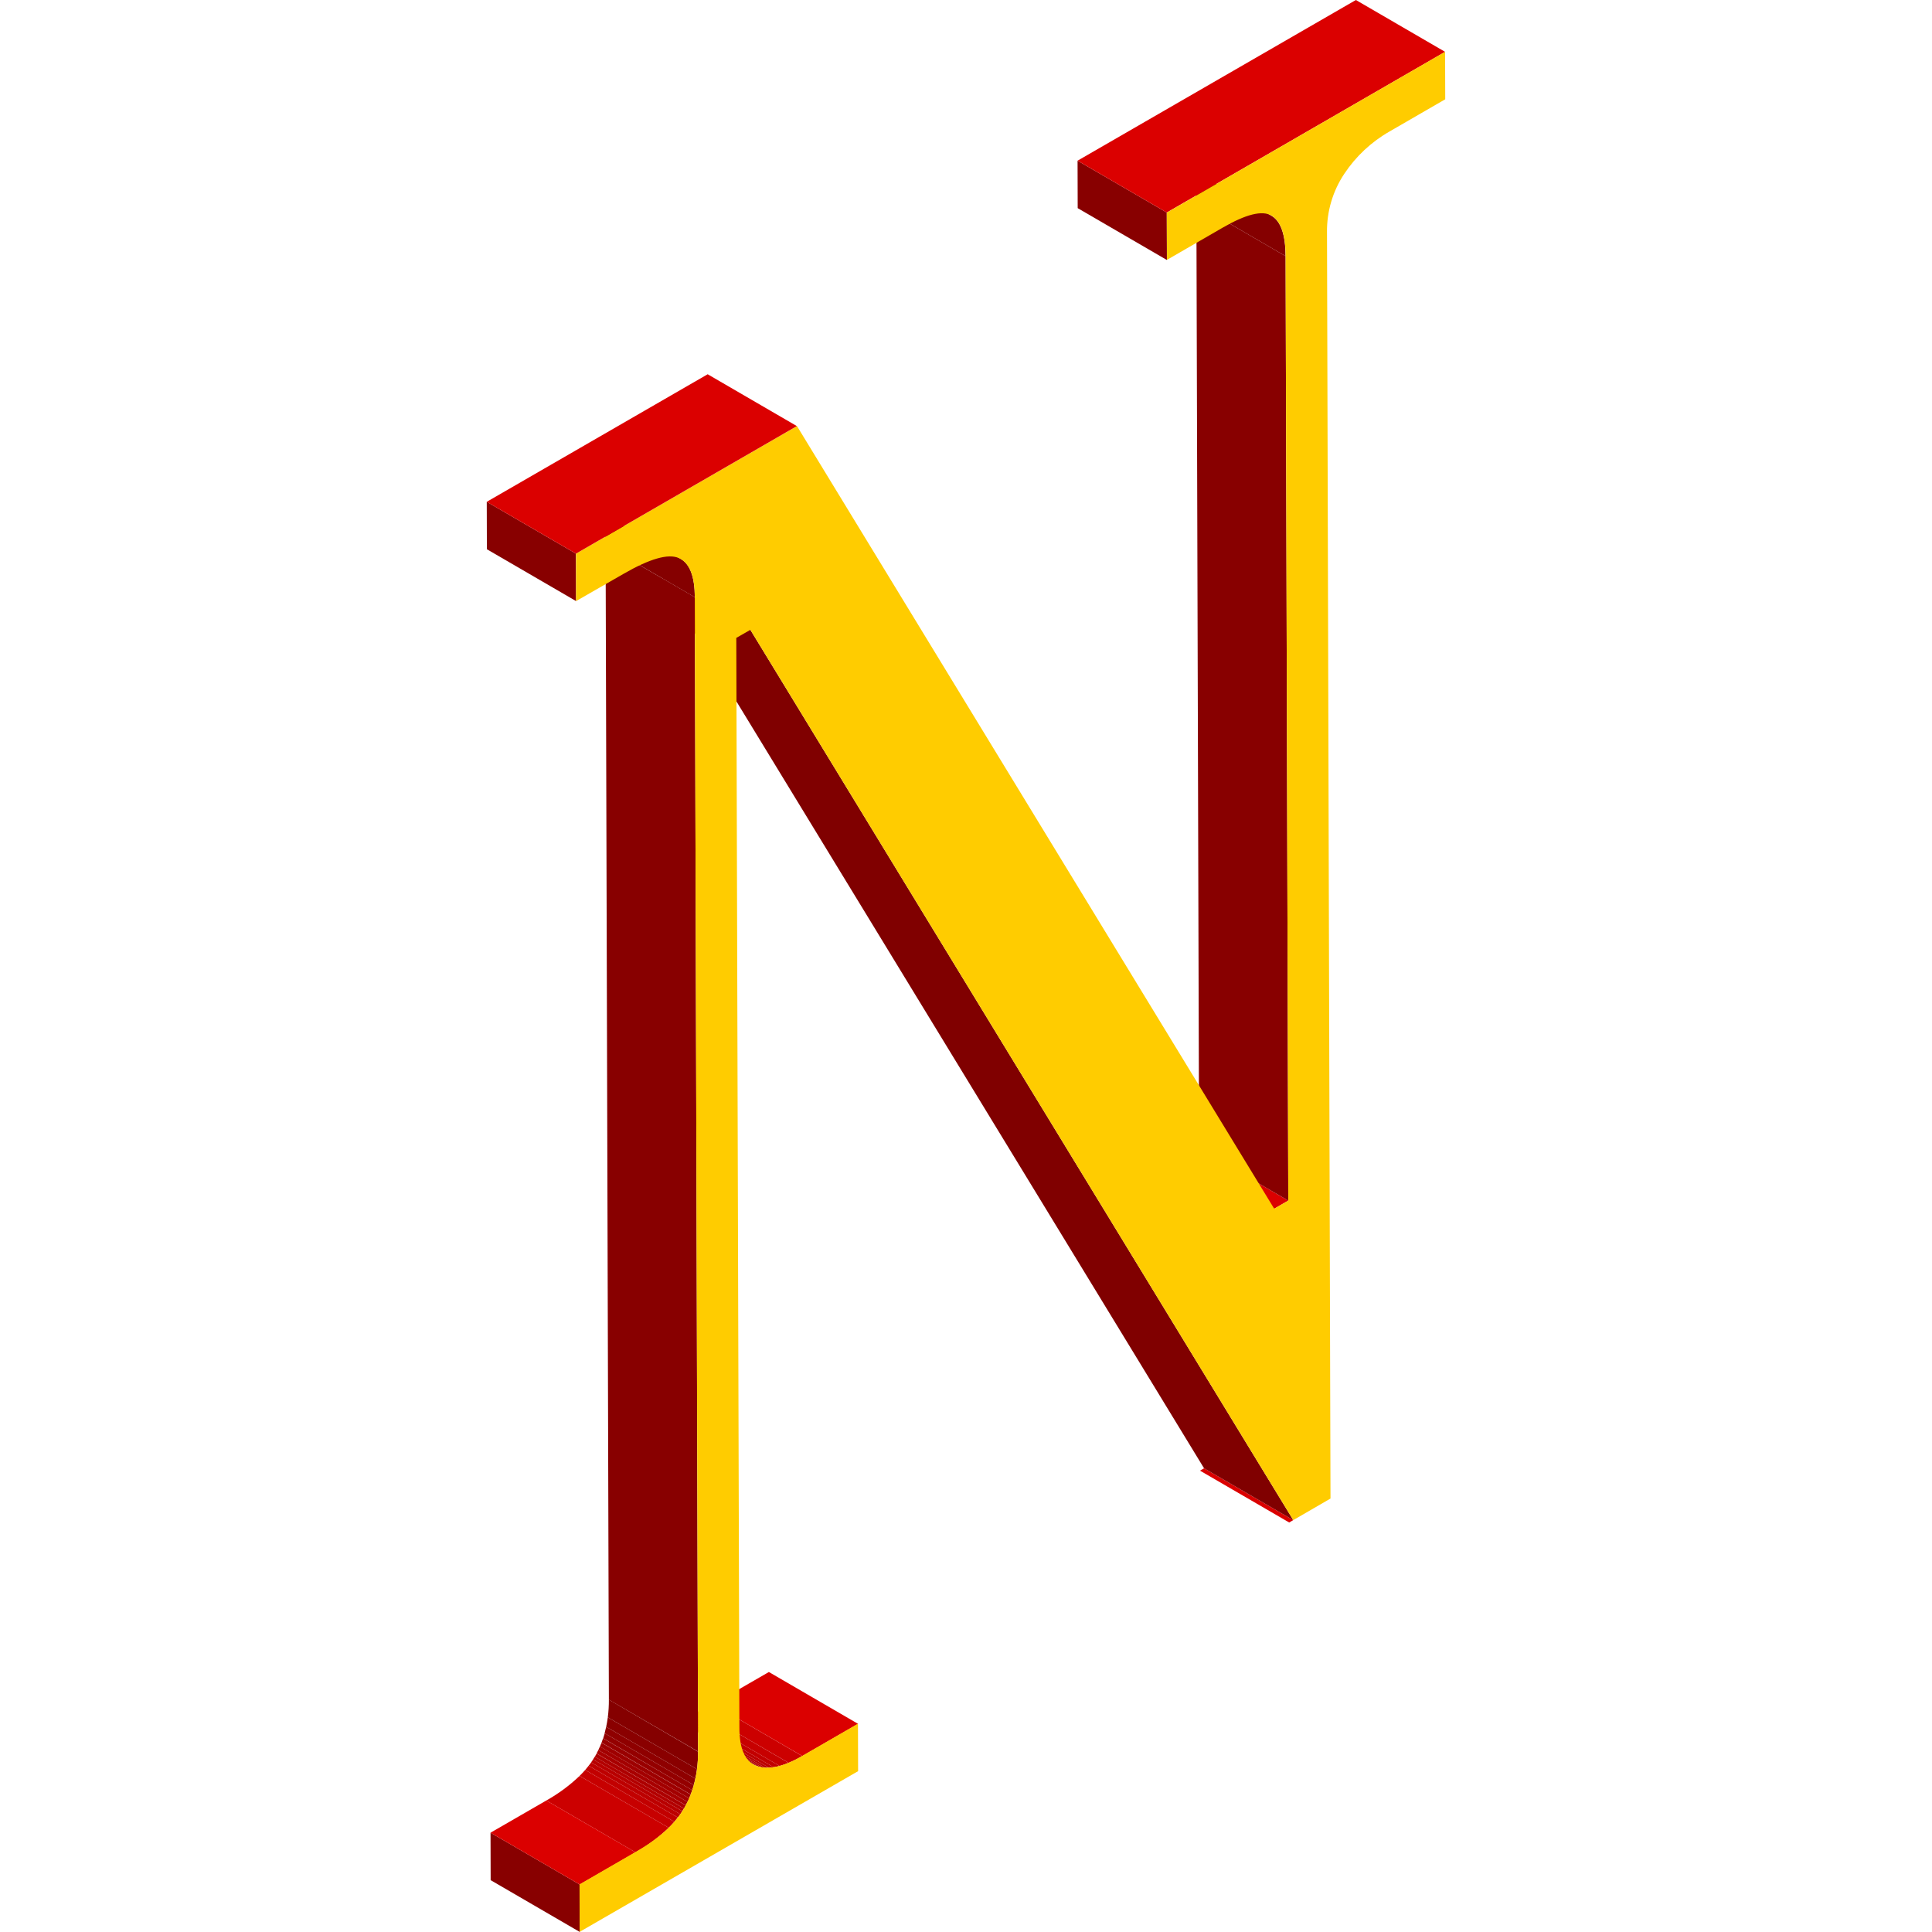
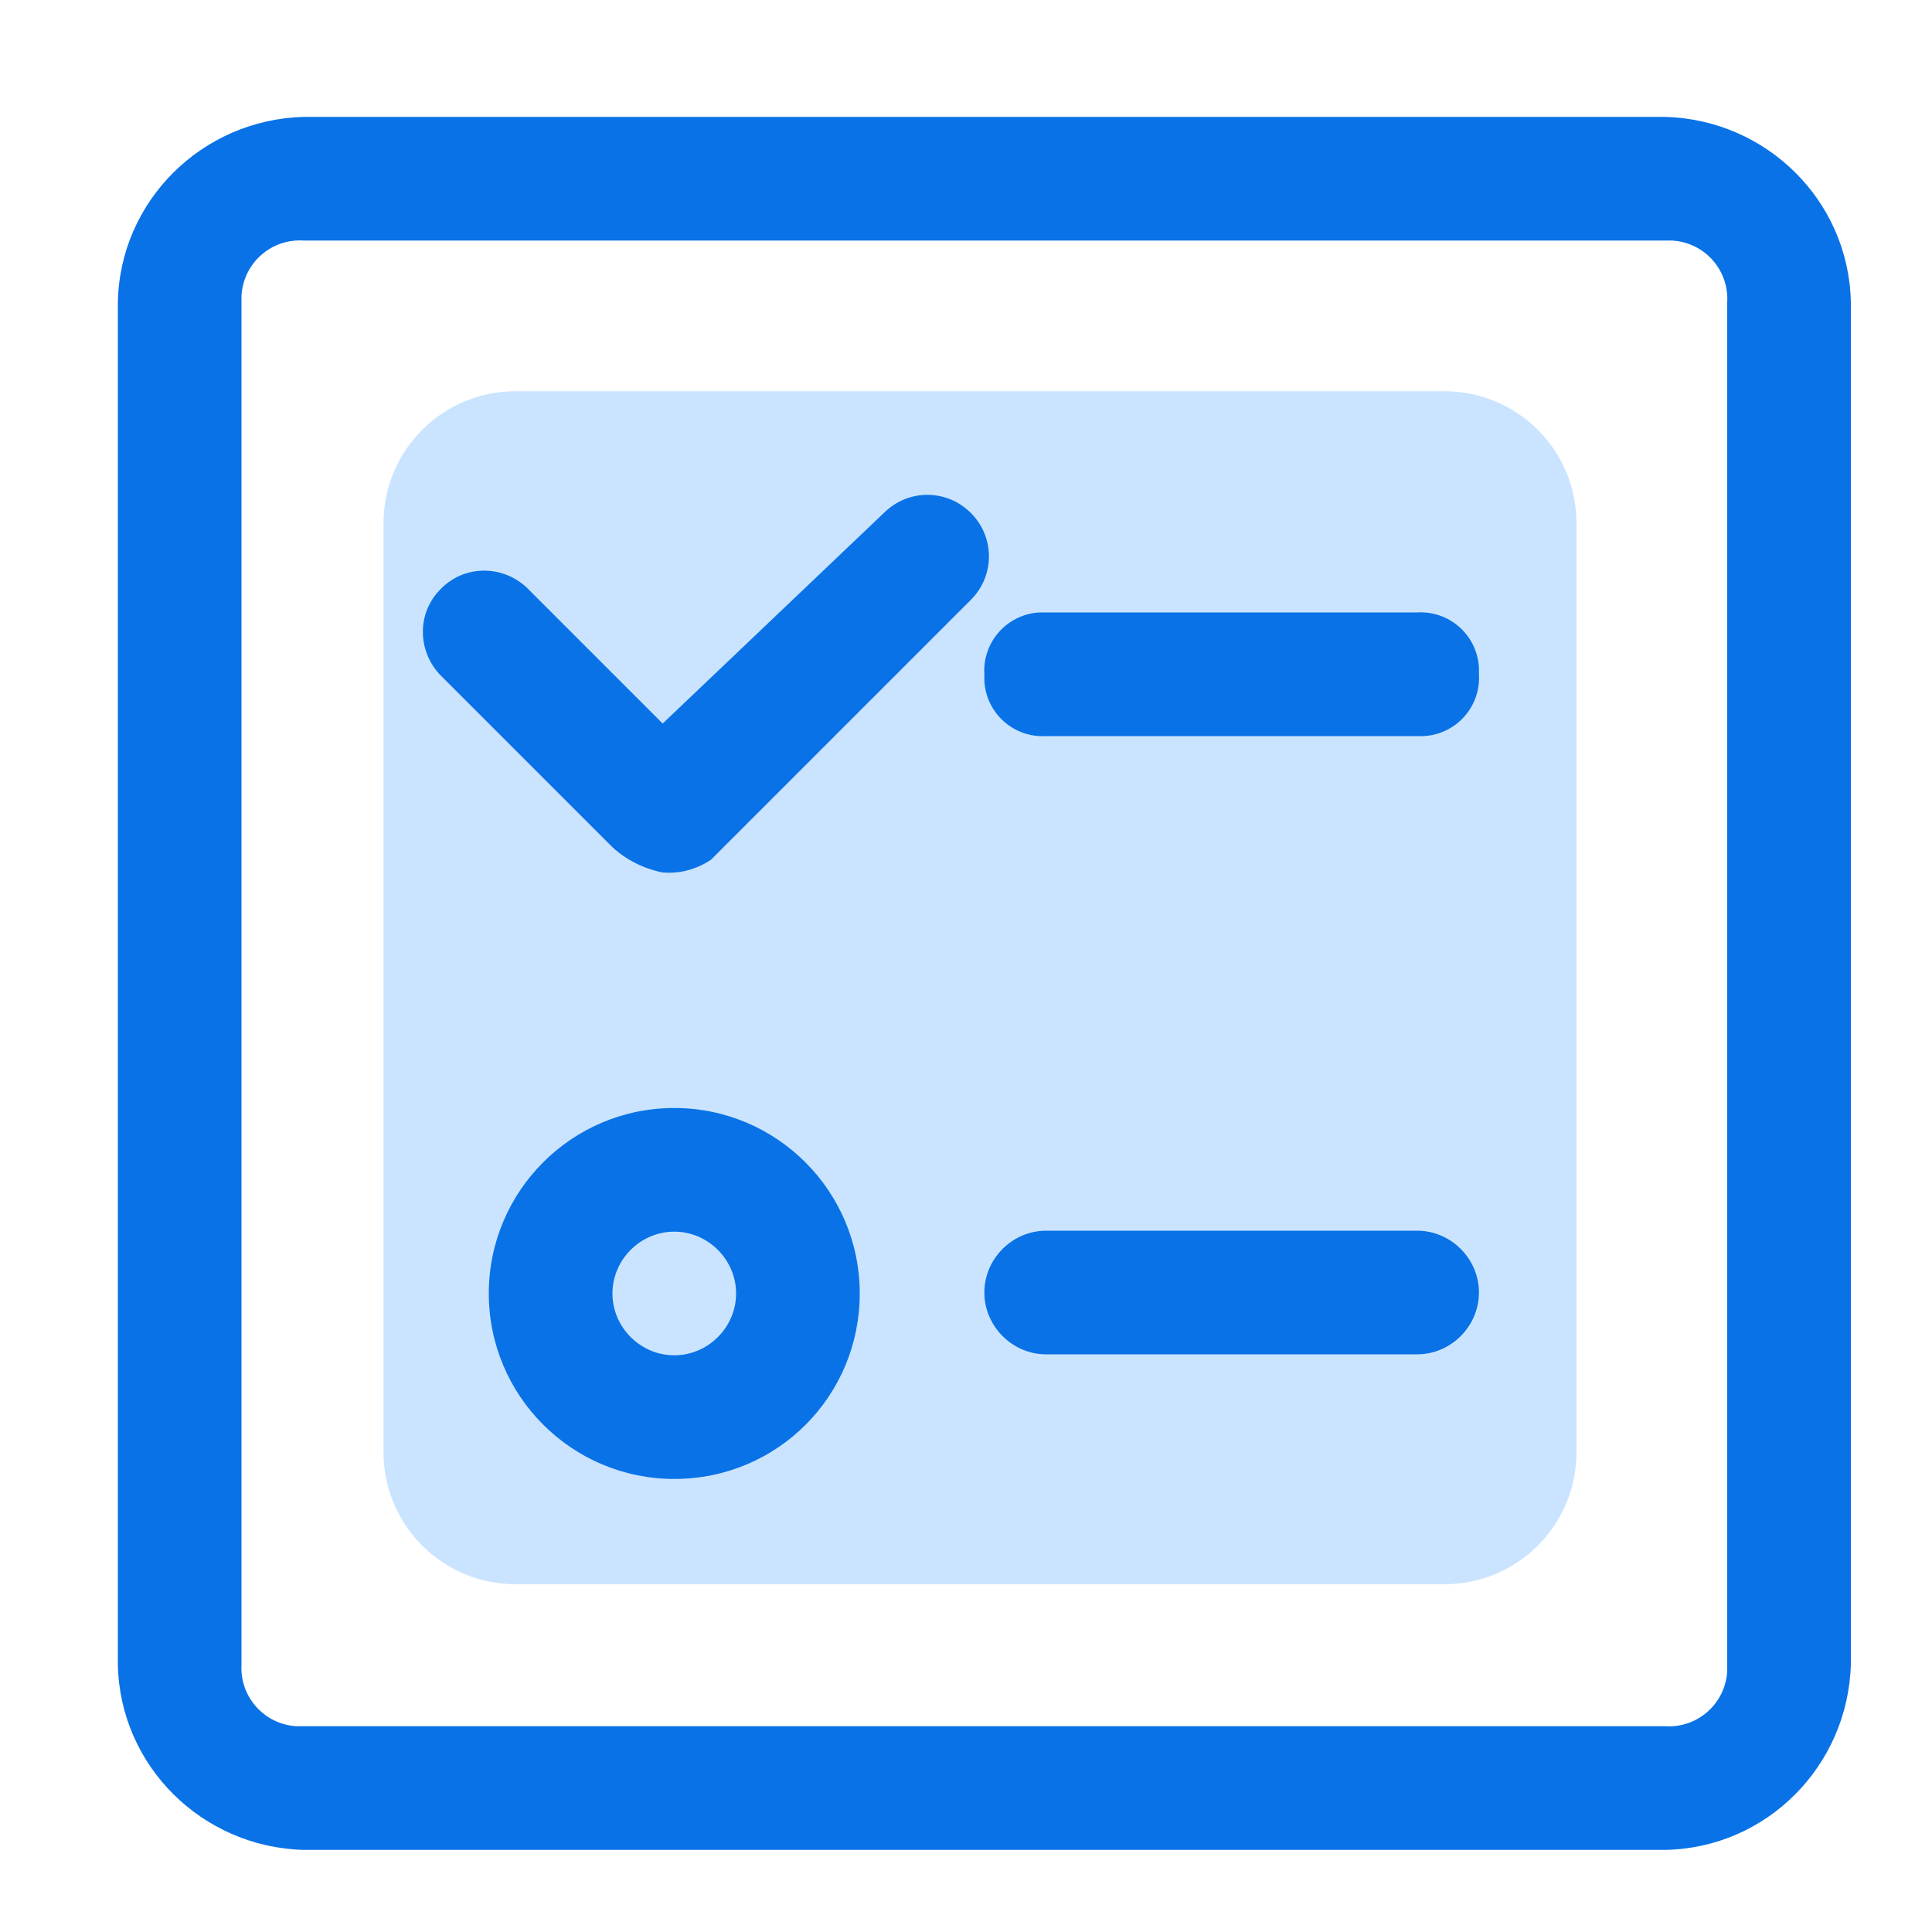
- <svg xmlns="http://www.w3.org/2000/svg" t="1605443222279" class="icon" viewBox="0 0 1024 1024" version="1.1" p-id="1750" width="200" height="200">
+ <svg xmlns="http://www.w3.org/2000/svg" t="1607871634589" class="icon" viewBox="0 0 1024 1024" version="1.1" p-id="3977" width="200" height="200">
  <defs>
    <style type="text/css" />
  </defs>
-   <path d="M683.295 806.948l-47.28-27.477 2.16-1.248 47.28 27.477-2.16 1.248zM675.352 640.651l-47.28-27.477 7.46-4.307 47.28 27.477-7.46 4.307zM425.229 930.742l-47.28-27.477 29.57-17.066 47.28 27.477-29.57 17.066z" fill="#DB0000" p-id="1751" />
-   <path d="M399.228 935.129L351.908 907.692l0.121 0.067 47.28 27.477-0.121-0.067" fill="#9E0000" p-id="1752" />
-   <path d="M399.348 935.237L352.069 907.76a11.793 11.793 0 0 0 1.181 0.537l47.28 27.464a9.392 9.392 0 0 1-1.167-0.563" fill="#A30000" p-id="1753" />
-   <path d="M400.516 935.8L353.249 908.296l0.671 0.255 0.765 0.241 47.266 27.464-0.751-0.228-0.671-0.268" fill="#A80000" p-id="1754" />
-   <path d="M401.938 936.296L354.672 908.833c0.537 0.148 1.1 0.282 1.69 0.389l47.28 27.477a16.623 16.623 0 0 1-1.704-0.402" fill="#AD0000" p-id="1755" />
-   <path d="M403.642 936.699l-47.28-27.477c0.59 0.094 1.207 0.174 1.838 0.215l47.28 27.477c-0.631 0-1.248-0.121-1.838-0.215" fill="#B30000" p-id="1756" />
-   <path d="M405.48 936.914l-47.28-27.477h2.093l47.28 27.477h-2.093" fill="#B80000" p-id="1757" />
-   <path d="M407.573 936.927l-47.28-27.477a23.009 23.009 0 0 0 2.469-0.255l47.28 27.477a23.009 23.009 0 0 1-2.469 0.255" fill="#BD0000" p-id="1758" />
-   <path d="M410.041 936.672l-47.28-27.477a26.981 26.981 0 0 0 3.18-0.671l47.28 27.477a26.981 26.981 0 0 1-3.18 0.671" fill="#C20000" p-id="1759" />
-   <path d="M413.221 936.001l-47.28-27.477a40.732 40.732 0 0 0 4.749-1.65l47.28 27.477a40.732 40.732 0 0 1-4.79 1.65" fill="#C70000" p-id="1760" />
-   <path d="M418.011 934.351L370.691 906.874a62.346 62.346 0 0 0 7.218-3.609l47.28 27.477a62.346 62.346 0 0 1-7.218 3.609" fill="#CC0000" p-id="1761" />
-   <path d="M336.841 981.765l-47.28-27.464a86.872 86.872 0 0 0 17.629-13.027l47.28 27.477a86.845 86.845 0 0 1-17.629 13.014" fill="#CC0000" p-id="1762" />
-   <path d="M354.47 968.751l-47.28-27.477c1.06-1.046 2.039-2.106 2.978-3.166l47.28 27.477c-0.939 1.06-1.919 2.12-2.978 3.166" fill="#C70000" p-id="1763" />
-   <path d="M357.449 965.585l-47.28-27.477c0.631-0.738 1.234-1.476 1.825-2.227L359.273 963.304c-0.59 0.751-1.194 1.489-1.825 2.227" fill="#C20000" p-id="1764" />
-   <path d="M359.273 963.304l-47.28-27.423c0.456-0.59 0.899-1.181 1.342-1.784l47.28 27.477c-0.416 0.604-0.859 1.194-1.342 1.784" fill="#BD0000" p-id="1765" />
-   <path d="M360.588 961.573l-47.28-27.477c0.376-0.523 0.724-1.06 1.06-1.583l47.28 27.464c-0.335 0.537-0.684 1.073-1.06 1.597" fill="#B80000" p-id="1766" />
-   <path d="M361.648 959.977L314.342 932.513q0.456-0.724 0.885-1.449l47.28 27.477c-0.282 0.483-0.577 0.966-0.885 1.436" fill="#B30000" p-id="1767" />
-   <path d="M362.534 958.541L315.254 931.104l0.148-0.241 0.805-1.449 47.28 27.477-0.805 1.449-0.148 0.241" fill="#AD0000" p-id="1768" />
-   <path d="M363.486 956.85l-47.28-27.477c0.309-0.604 0.617-1.194 0.912-1.811l47.28 27.477c-0.295 0.617-0.604 1.207-0.912 1.811" fill="#A80000" p-id="1769" />
-   <path d="M364.399 955.039l-47.28-27.477c0.295-0.617 0.577-1.248 0.859-1.878L365.324 953.148c-0.282 0.644-0.563 1.342-0.859 1.892" fill="#A30000" p-id="1770" />
-   <path d="M365.324 953.148L317.977 925.738q0.443-1.02 0.845-2.053l47.28 27.477c-0.268 0.684-0.55 1.342-0.845 2.039" fill="#9E0000" p-id="1771" />
-   <path d="M366.102 951.108l-47.28-27.477c0.282-0.751 0.55-1.516 0.818-2.281l47.28 27.477c-0.268 0.765-0.537 1.529-0.818 2.281" fill="#990000" p-id="1772" />
-   <path d="M366.921 948.827L319.708 921.35c0.295-0.899 0.563-1.798 0.818-2.683l47.213 27.45c-0.255 0.912-0.523 1.811-0.818 2.683" fill="#940000" p-id="1773" />
-   <path d="M367.739 946.117l-47.28-27.477c0.309-1.114 0.59-2.254 0.832-3.408l47.28 27.477c-0.241 1.154-0.523 2.294-0.832 3.408" fill="#8F0000" p-id="1774" />
-   <path d="M368.571 942.71l-47.28-27.477c0.349-1.623 0.631-3.287 0.859-4.991l47.28 27.464c-0.228 1.704-0.51 3.381-0.859 5.004" fill="#8A0000" p-id="1775" />
-   <path d="M369.43 937.705l-47.28-27.464a70.812 70.812 0 0 0 0.563-9.392L369.993 928.421a70.477 70.477 0 0 1-0.563 9.392" fill="#850000" p-id="1776" />
-   <path d="M307.338 1024L260.058 996.523l-0.067-25.156 47.28 27.477 0.067 25.156z" fill="#880000" p-id="1777" />
-   <path d="M307.271 998.844L259.991 971.367l29.57-17.066 47.28 27.464-29.57 17.079z" fill="#DB0000" p-id="1778" />
-   <path d="M682.812 636.344l-47.28-27.477-1.422-500.583 47.28 27.477 1.422 500.583z" fill="#880000" p-id="1779" />
-   <path d="M681.39 135.761l-47.28-27.477c0-11.417-2.522-18.528-7.46-21.399L673.903 114.362c4.937 2.871 7.433 9.982 7.46 21.466" fill="#850000" p-id="1780" />
-   <path d="M618.48 137.801l-47.28-27.477-0.067-25.156 47.28 27.477 0.067 25.156z" fill="#880000" p-id="1781" />
-   <path d="M618.413 112.645L571.133 85.168 718.647 0l47.28 27.477-147.514 85.168z" fill="#DB0000" p-id="1782" />
-   <path d="M685.455 805.7l-47.28-27.477L350.432 306.352l47.28 27.477 287.743 471.871z" fill="#800000" p-id="1783" />
-   <path d="M369.993 928.354l-47.28-27.477-1.731-611.805 47.28 27.477 1.731 611.805z" fill="#880000" p-id="1784" />
-   <path d="M368.262 316.549L321.05 289.072q0-16.1-7.433-20.313l47.213 27.477q7.379 4.28 7.433 20.313" fill="#850000" p-id="1785" />
-   <path d="M305.339 318.588L258.059 291.111 257.992 265.968l47.28 27.477 0.067 25.142z" fill="#880000" p-id="1786" />
-   <path d="M765.927 27.477l0.08 25.142-29.516 17.066a70.973 70.973 0 0 0-23.989 22.432 54.565 54.565 0 0 0-9.163 30.965L705.191 794.256 683.295 806.948l2.16-1.248-287.743-471.871-7.46 4.266 1.637 577.58q0 17.119 9.298 20.353t24.042-5.367l29.516-17.066 0.067 25.156-147.581 85.168-0.067-25.156 29.516-17.079q18.609-10.559 25.961-23.385T369.993 928.421l-1.731-611.792c0-11.417-2.858-18.34-8.452-20.836s-15.375 0.309-29.328 8.358l-25.142 14.436v-25.156l117.086-67.592 252.928 414.811 7.46-4.307-1.422-500.583c0-11.417-2.522-18.528-7.46-21.466s-13.564-0.738-25.894 6.373l-29.516 17.066-0.107-25.035z" fill="#FFCC00" p-id="1787" />
-   <path d="M305.272 293.445L257.992 265.968l117.086-67.606 47.28 27.477-117.086 67.606z" fill="#DB0000" p-id="1788" />
+   <path d="M273.408 207.36h492.032c38.912 0 70.144 31.232 70.144 70.144v492.032c0 38.912-31.232 70.144-70.144 70.144H273.408c-38.912 0-70.144-31.232-70.144-70.144V277.504c0-38.912 31.232-70.144 70.144-70.144z" fill="#CAE4FF" p-id="3978" />
+   <path d="M160.768 127.488c-16.896-1.024-31.744 11.776-32.768 29.184v725.504c-1.024 16.896 11.776 31.744 29.184 32.768h725.504c16.896 1.024 31.744-11.776 32.768-29.184V160.256c1.024-16.896-11.776-31.744-29.184-32.768h-3.584-721.92z m0-65.536h721.92c53.76 1.536 97.28 44.544 98.304 98.304v721.92c-1.536 53.76-44.544 97.28-98.304 98.304h-721.92c-53.76-1.536-97.28-44.544-98.304-98.304v-721.92c1.024-53.76 44.544-96.768 98.304-98.304z m393.728 262.656h196.608c16.896-1.024 31.744 11.776 32.768 29.184v3.584c1.024 16.896-11.776 31.744-29.184 32.768h-200.192c-16.896 1.024-31.744-11.776-32.768-29.184v-3.584c-1.024-16.896 11.776-31.744 29.184-32.768h3.584z m-197.12 393.728c17.92 0 32.768-14.848 32.768-32.768 0-17.92-14.848-32.768-32.768-32.768-17.92 0-32.768 14.848-32.768 32.768 0 17.92 14.848 32.768 32.768 32.768z m0 65.536c-54.272 0-98.304-44.032-98.304-98.304s44.032-98.304 98.304-98.304S455.68 631.296 455.68 685.568s-43.52 98.304-98.304 98.304z m-6.144-400.384L279.04 311.296c-13.312-12.288-33.792-11.776-46.08 1.536-11.776 12.288-11.776 31.744 0 44.544l91.648 91.648c7.168 6.656 16.384 11.264 26.112 13.312 9.216 1.024 18.432-1.536 26.112-6.656l137.728-137.728c12.8-12.8 12.8-33.28 0-46.08s-33.28-12.8-46.08 0L351.232 383.488z m203.264 268.8h196.608c17.92 0 32.768 14.848 32.768 32.768 0 17.92-14.848 32.768-32.768 32.768h-196.608c-17.92 0-32.768-14.848-32.768-32.768 0-17.92 14.848-32.768 32.768-32.768z" fill="#0972E7" p-id="3979" />
</svg>
